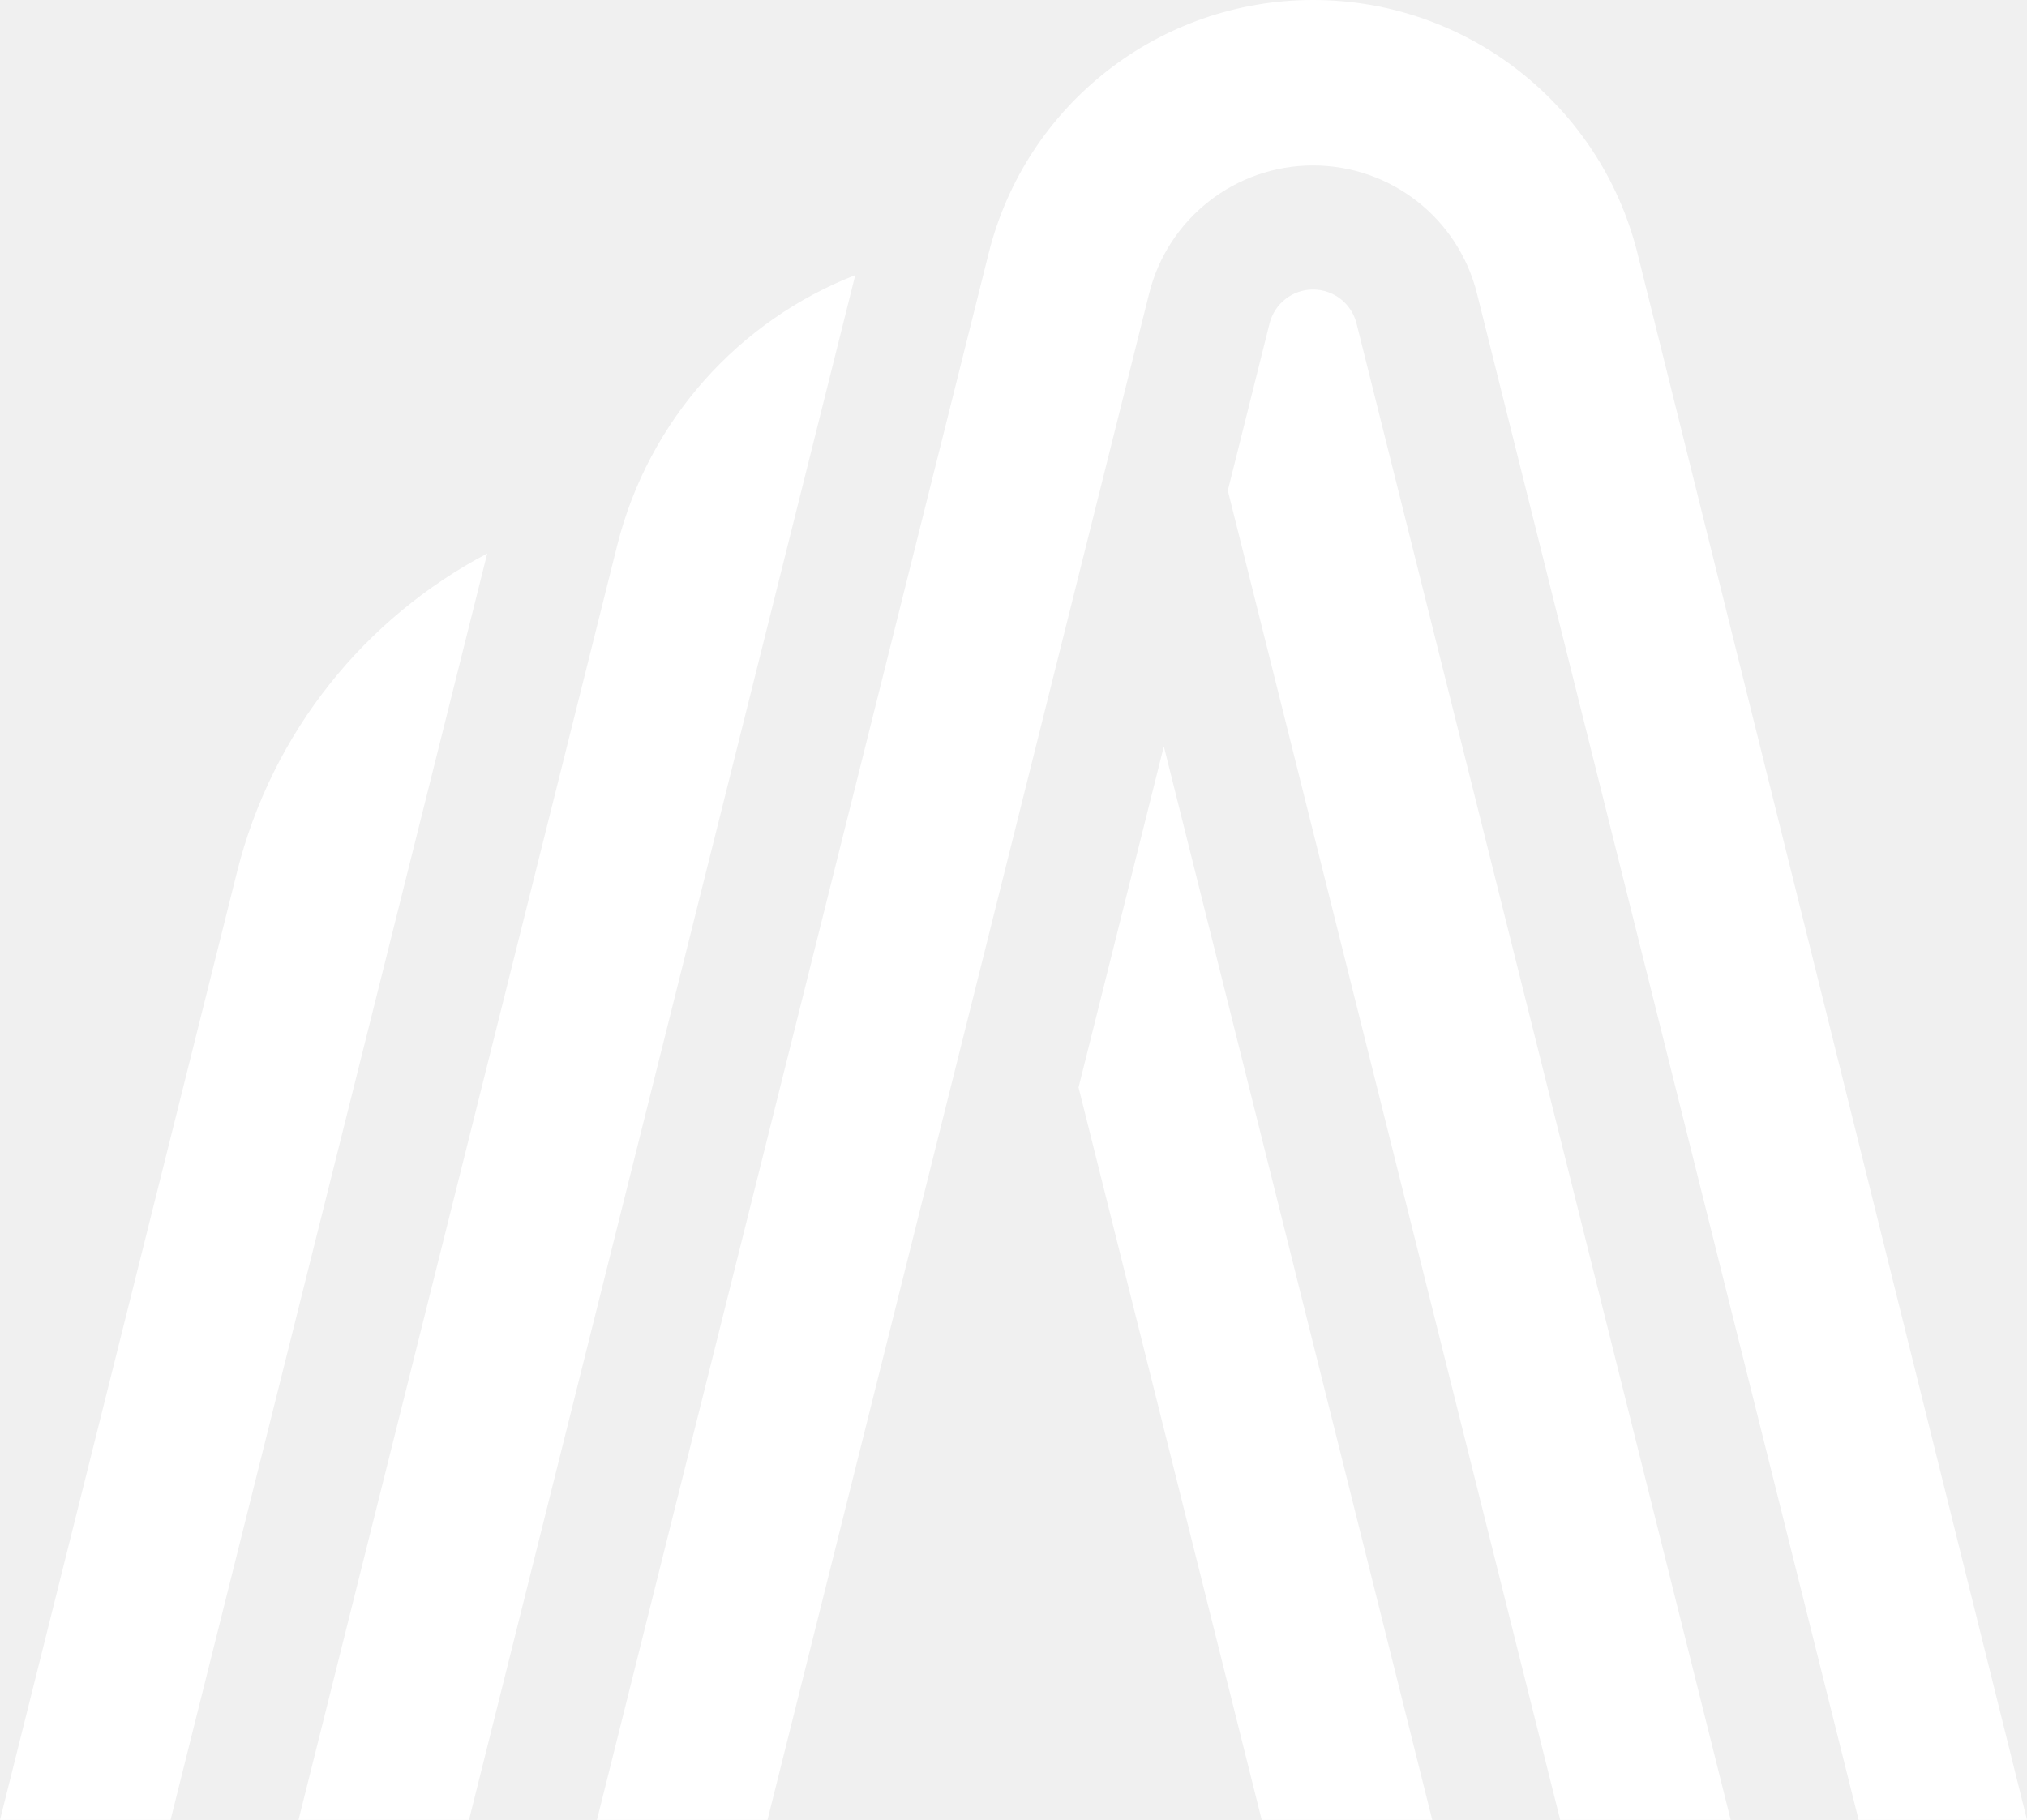
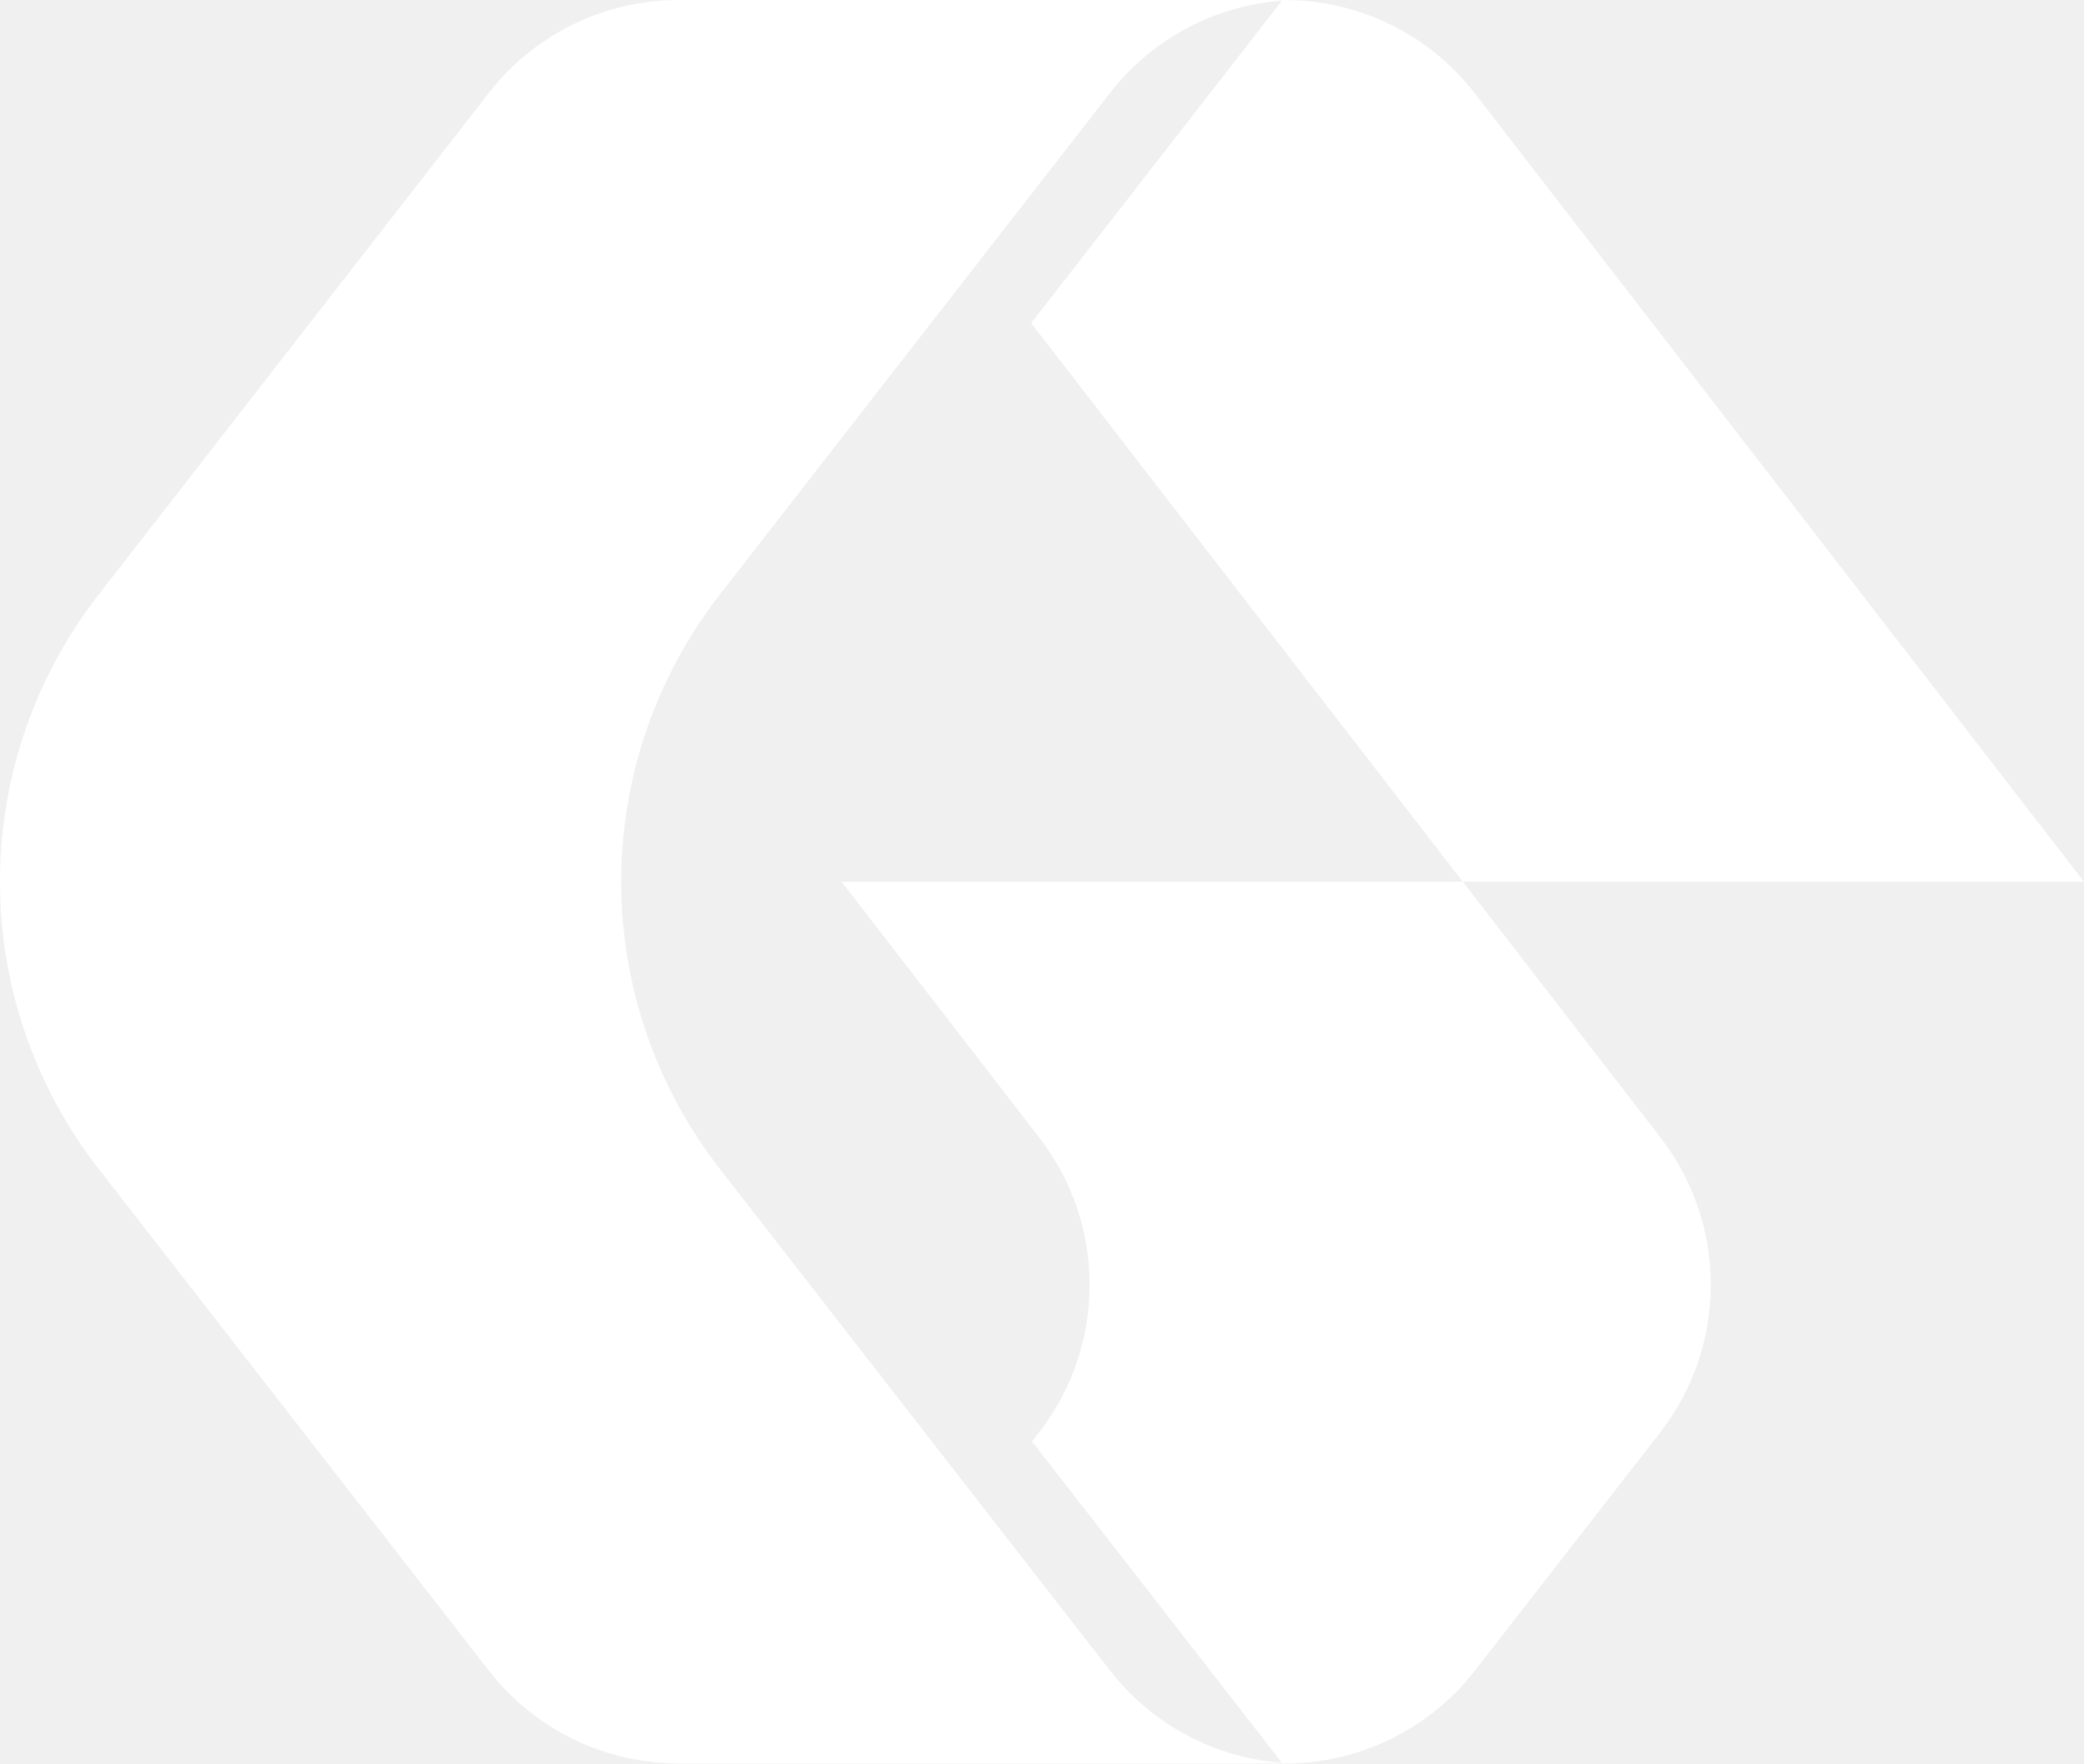
- <svg xmlns="http://www.w3.org/2000/svg" width="98" height="88" viewBox="0 0 98 88" fill="none">
-   <path d="M8.246 88H0L11.455 42.179C13.155 35.378 17.663 29.869 23.556 26.763C18.453 47.175 13.349 67.588 8.246 88Z" fill="white" />
-   <path d="M22.675 88H14.432L29.834 26.392C31.36 20.285 35.747 15.493 41.35 13.302L22.675 88Z" fill="white" />
-   <path d="M37.106 88H28.86L47.799 12.246C49.598 5.049 56.065 0 63.483 0C70.902 0 77.369 5.049 79.168 12.246L98 88H89.86L71.407 14.187C70.498 10.551 67.231 8 63.483 8C59.736 8 56.469 10.551 55.56 14.187L37.106 88Z" fill="white" />
-   <path d="M69.246 88H61L52.145 52.582L56.269 36.09L69.246 88Z" fill="white" />
-   <path d="M83.675 88H75.432L59.361 23.719L61.38 15.642C61.622 14.677 62.489 14 63.483 14C64.478 14 65.345 14.677 65.586 15.642L83.675 88Z" fill="white" />
+ <svg xmlns="http://www.w3.org/2000/svg" width="104" height="88" viewBox="0 0 104 88" fill="none">
+   <g clip-path="url(#clip0_1541_25189)">
+     <path d="M64 88H64.131C67.834 88 71.33 86.291 73.603 83.368L82.848 71.483C86.21 67.161 86.22 61.111 82.873 56.778L73 44H104L73.603 4.663C71.331 1.722 67.824 0 64.108 0H64L51.459 16.124L73 44H42L51.873 56.778C55.22 61.111 55.21 67.161 51.848 71.483L51.501 71.93L64 88Z" fill="white" />
+     <path d="M64.125 0H33.869C30.166 0 26.67 1.71 24.397 4.633L4.912 29.685C1.728 33.778 0 38.815 0 44C0 49.185 1.728 54.222 4.912 58.315L24.397 83.367C26.67 86.29 30.166 88 33.869 88H64.13L64.085 87.974C60.676 87.751 57.509 86.083 55.397 83.367L35.911 58.315C32.728 54.222 31 49.185 31 44C31 38.815 32.728 33.778 35.911 29.685L55.397 4.633C57.496 1.933 60.638 0.269 64.022 0.03C64.059 0.027 64.125 0.042 64.125 0Z" fill="white" />
+   </g>
+   <defs>
+     <clipPath id="clip0_1541_25189">
+       <rect width="104" height="88" fill="white" />
+     </clipPath>
+   </defs>
</svg>
